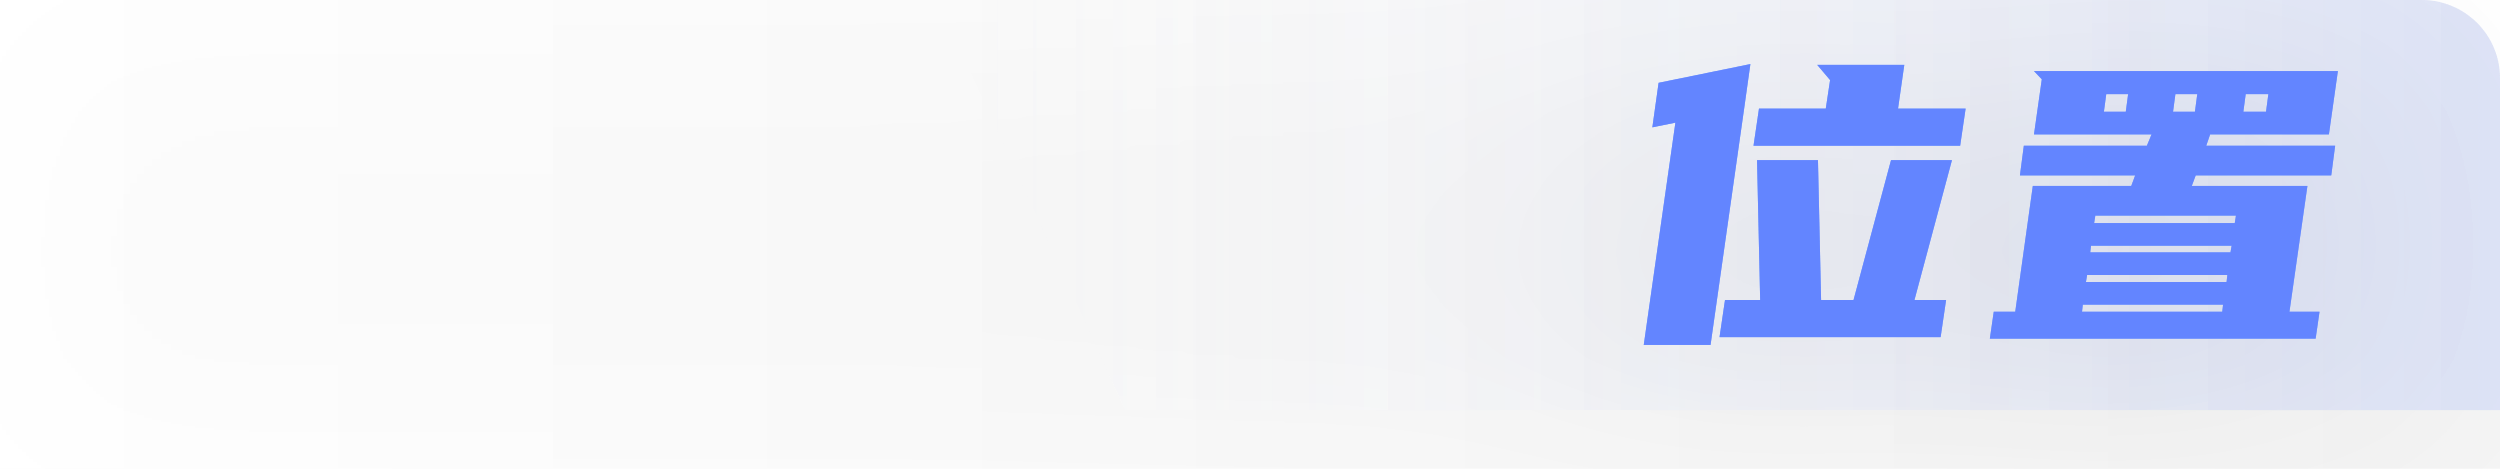
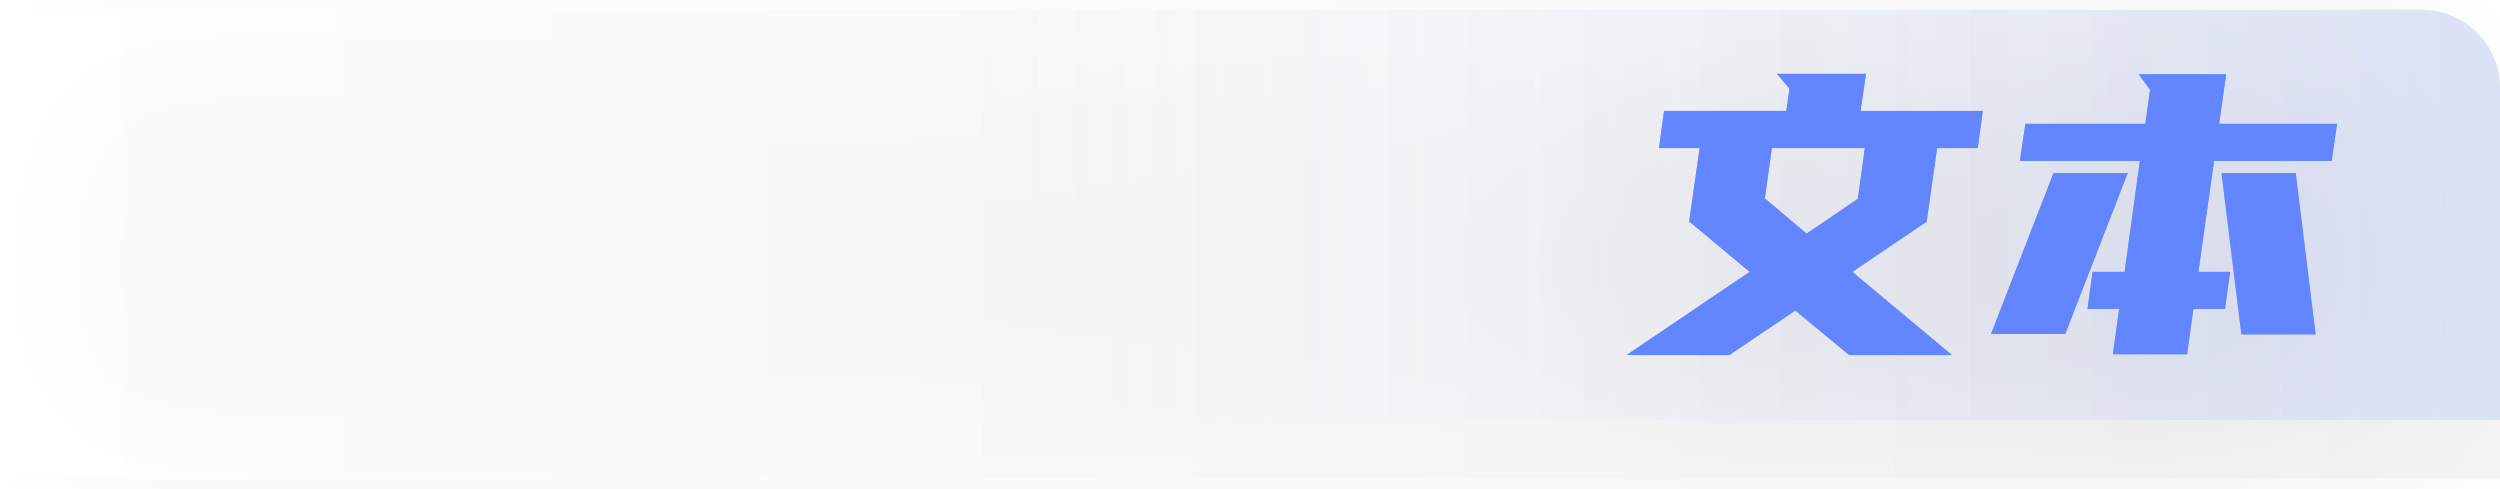
- <svg xmlns="http://www.w3.org/2000/svg" xmlns:xlink="http://www.w3.org/1999/xlink" width="128px" height="24px" viewBox="0 0 128 24" version="1.1">
+ <svg xmlns="http://www.w3.org/2000/svg" xmlns:xlink="http://www.w3.org/1999/xlink" width="128px" height="25px" viewBox="0 0 128 25" version="1.1">
  <defs>
    <filter x="-8.2%" y="-4.0%" width="117.7%" height="107.9%" filterUnits="objectBoundingBox" id="filter-1">
      <feOffset dx="-2" dy="2" in="SourceAlpha" result="shadowOffsetOuter1" />
      <feGaussianBlur stdDeviation="6" in="shadowOffsetOuter1" result="shadowBlurOuter1" />
-       <feColorMatrix values="0 0 0 0 0   0 0 0 0 0   0 0 0 0 0  0 0 0 0.16 0" type="matrix" in="shadowBlurOuter1" result="shadowMatrixOuter1" />
+       <feColorMatrix values="0 0 0 0 0   0 0 0 0 0   0 0 0 0 0  0 0 0 0.2 0" type="matrix" in="shadowBlurOuter1" result="shadowMatrixOuter1" />
      <feMerge>
        <feMergeNode in="shadowMatrixOuter1" />
        <feMergeNode in="SourceGraphic" />
      </feMerge>
    </filter>
    <linearGradient x1="0%" y1="50%" x2="100%" y2="50%" id="linearGradient-2">
      <stop stop-color="#FFFFFF" offset="0%" />
      <stop stop-color="#D0D0D0" offset="100%" />
    </linearGradient>
    <linearGradient x1="100%" y1="0%" x2="0%" y2="0%" id="linearGradient-3">
      <stop stop-color="#FFFFFF" stop-opacity="0" offset="0%" />
      <stop stop-color="#6485FF" offset="100%" />
    </linearGradient>
-     <path d="M87.58,17.66 L89.3,5.56 L89.62,3.28 L84.92,4.24 L84.6,6.52 L85.78,6.28 L84.16,17.66 L87.58,17.66 Z M100.36,7.46 L100.64,5.56 L97.18,5.56 L97.5,3.32 L93.04,3.32 L93.7,4.1 L93.48,5.56 L90.06,5.56 L89.78,7.46 L100.36,7.46 Z M99.36,17.26 L99.64,15.36 L98.02,15.36 L99.94,8.2 L96.82,8.2 L94.9,15.36 L93.24,15.36 L93.08,8.2 L89.96,8.2 L90.12,15.36 L88.32,15.36 L88.04,17.26 L99.36,17.26 Z M118.56,17.34 L118.76,15.96 L117.22,15.96 L118.14,9.52 L112.22,9.52 L112.42,8.98 L119.36,8.98 L119.56,7.46 L112.96,7.46 L113.16,6.88 L119.24,6.88 L119.7,3.64 L104.14,3.64 L104.54,4.06 L104.14,6.88 L110.16,6.88 L109.92,7.46 L103.62,7.46 L103.42,8.98 L109.32,8.98 L109.12,9.52 L104.08,9.52 L103.18,15.96 L102.08,15.96 L101.88,17.34 L118.56,17.34 Z M116.02,5.72 L114.86,5.72 L114.98,4.82 L116.14,4.82 L116.02,5.72 Z M108.84,5.72 L107.72,5.72 L107.84,4.82 L108.96,4.82 L108.84,5.72 Z M112.38,5.72 L111.26,5.72 L111.38,4.82 L112.5,4.82 L112.38,5.72 Z M114.42,11.42 L107.22,11.42 L107.28,11.04 L114.48,11.04 L114.42,11.42 Z M114.2,12.92 L107.02,12.92 L107.06,12.58 L114.26,12.58 L114.2,12.92 Z M114,14.44 L106.8,14.44 L106.86,14.08 L114.04,14.08 L114,14.44 Z M113.78,15.96 L106.6,15.96 L106.64,15.6 L113.82,15.6 L113.78,15.96 Z" id="path-4" />
+     <path d="M88.54,18.18 L91.92,15.9 L94.68,18.18 L99.94,18.18 L94.84,13.92 L98.6,11.38 L98.64,11.38 L99.18,7.58 L101.26,7.58 L101.52,5.68 L95.26,5.68 L95.54,3.78 L90.98,3.78 L91.62,4.54 L91.46,5.68 L85.2,5.68 L84.94,7.58 L87.02,7.58 L86.48,11.38 L86.54,11.38 L89.58,13.92 L83.28,18.18 L88.54,18.18 Z M92.5,11.96 L90.36,10.16 L90.72,7.58 L95.48,7.58 L95.12,10.18 L92.5,11.96 Z M111.98,18.14 L112.3,15.82 L113.92,15.82 L114.18,13.92 L112.56,13.92 L113.36,8.24 L119.38,8.24 L119.66,6.34 L113.62,6.34 L113.98,3.8 L109.5,3.8 L110.08,4.6 L109.84,6.34 L103.7,6.34 L103.42,8.24 L109.56,8.24 L108.78,13.92 L107.14,13.92 L106.88,15.82 L108.5,15.82 L108.18,18.14 L111.98,18.14 Z M118.56,17.12 L117.54,8.86 L113.74,8.86 L114.76,17.12 L118.56,17.12 Z M105.74,17.1 L108.94,8.86 L105.14,8.86 L101.94,17.1 L105.74,17.1 Z" id="path-4" />
  </defs>
-   <g id="一期" stroke="none" stroke-width="1" fill="none" fill-rule="evenodd">
-     <g id="02-1收藏" transform="translate(-1780, -502)">
-       <g id="编组-15" filter="url(#filter-1)" transform="translate(1592, 120)">
-         <g id="编组-12" transform="translate(60, 382)">
-           <g id="位置" transform="translate(128, 0)">
-             <path d="M0,0 L124,0 C126.209,-4.05812251e-16 128,1.791 128,4 L128,24 L128,24 L0,24 L0,0 Z" id="矩形" fill="url(#linearGradient-2)" opacity="0.24" />
-             <path d="M52,0 L128,0 L128,0 L118.4,21 L48,21 L48,4 C48,1.791 49.791,4.05812251e-16 52,0 Z" id="矩形" fill="url(#linearGradient-3)" opacity="0.16" transform="translate(88, 10.5) scale(-1, 1) translate(-88, -10.5) " />
-             <g fill-rule="nonzero">
-               <use fill="#84AEFF" xlink:href="#path-4" />
-               <use fill="#6485FF" xlink:href="#path-4" />
+   <g id="trash" stroke="none" stroke-width="1" fill="none" fill-rule="evenodd">
+     <g id="02-1收藏备份" transform="translate(-1780, -539)">
+       <g id="编组-4" filter="url(#filter-1)" transform="translate(1592, 180)">
+         <g id="编组-7备份-4" transform="translate(60, 358)">
+           <g id="编组-8" transform="translate(0, 0.5)">
+             <g id="编组-11" transform="translate(128, 0.5)">
+               <path d="M0,0.5 L124,0.5 C126.209,0.5 128,2.291 128,4.5 L128,24.5 L128,24.5 L0,24.5 L0,0.5 Z" id="矩形" fill="url(#linearGradient-2)" opacity="0.24" />
+               <path d="M52,0.5 L128,0.5 L128,0.5 L118.4,21.5 L48,21.5 L48,4.5 C48,2.291 49.791,0.5 52,0.5 Z" id="矩形" fill="url(#linearGradient-3)" opacity="0.16" transform="translate(88, 11) scale(-1, 1) translate(-88, -11) " />
+               <g id="文本" fill-rule="nonzero">
+                 <use fill="#84AEFF" xlink:href="#path-4" />
+                 <use fill="#6485FF" xlink:href="#path-4" />
+               </g>
            </g>
          </g>
        </g>
      </g>
    </g>
  </g>
</svg>
